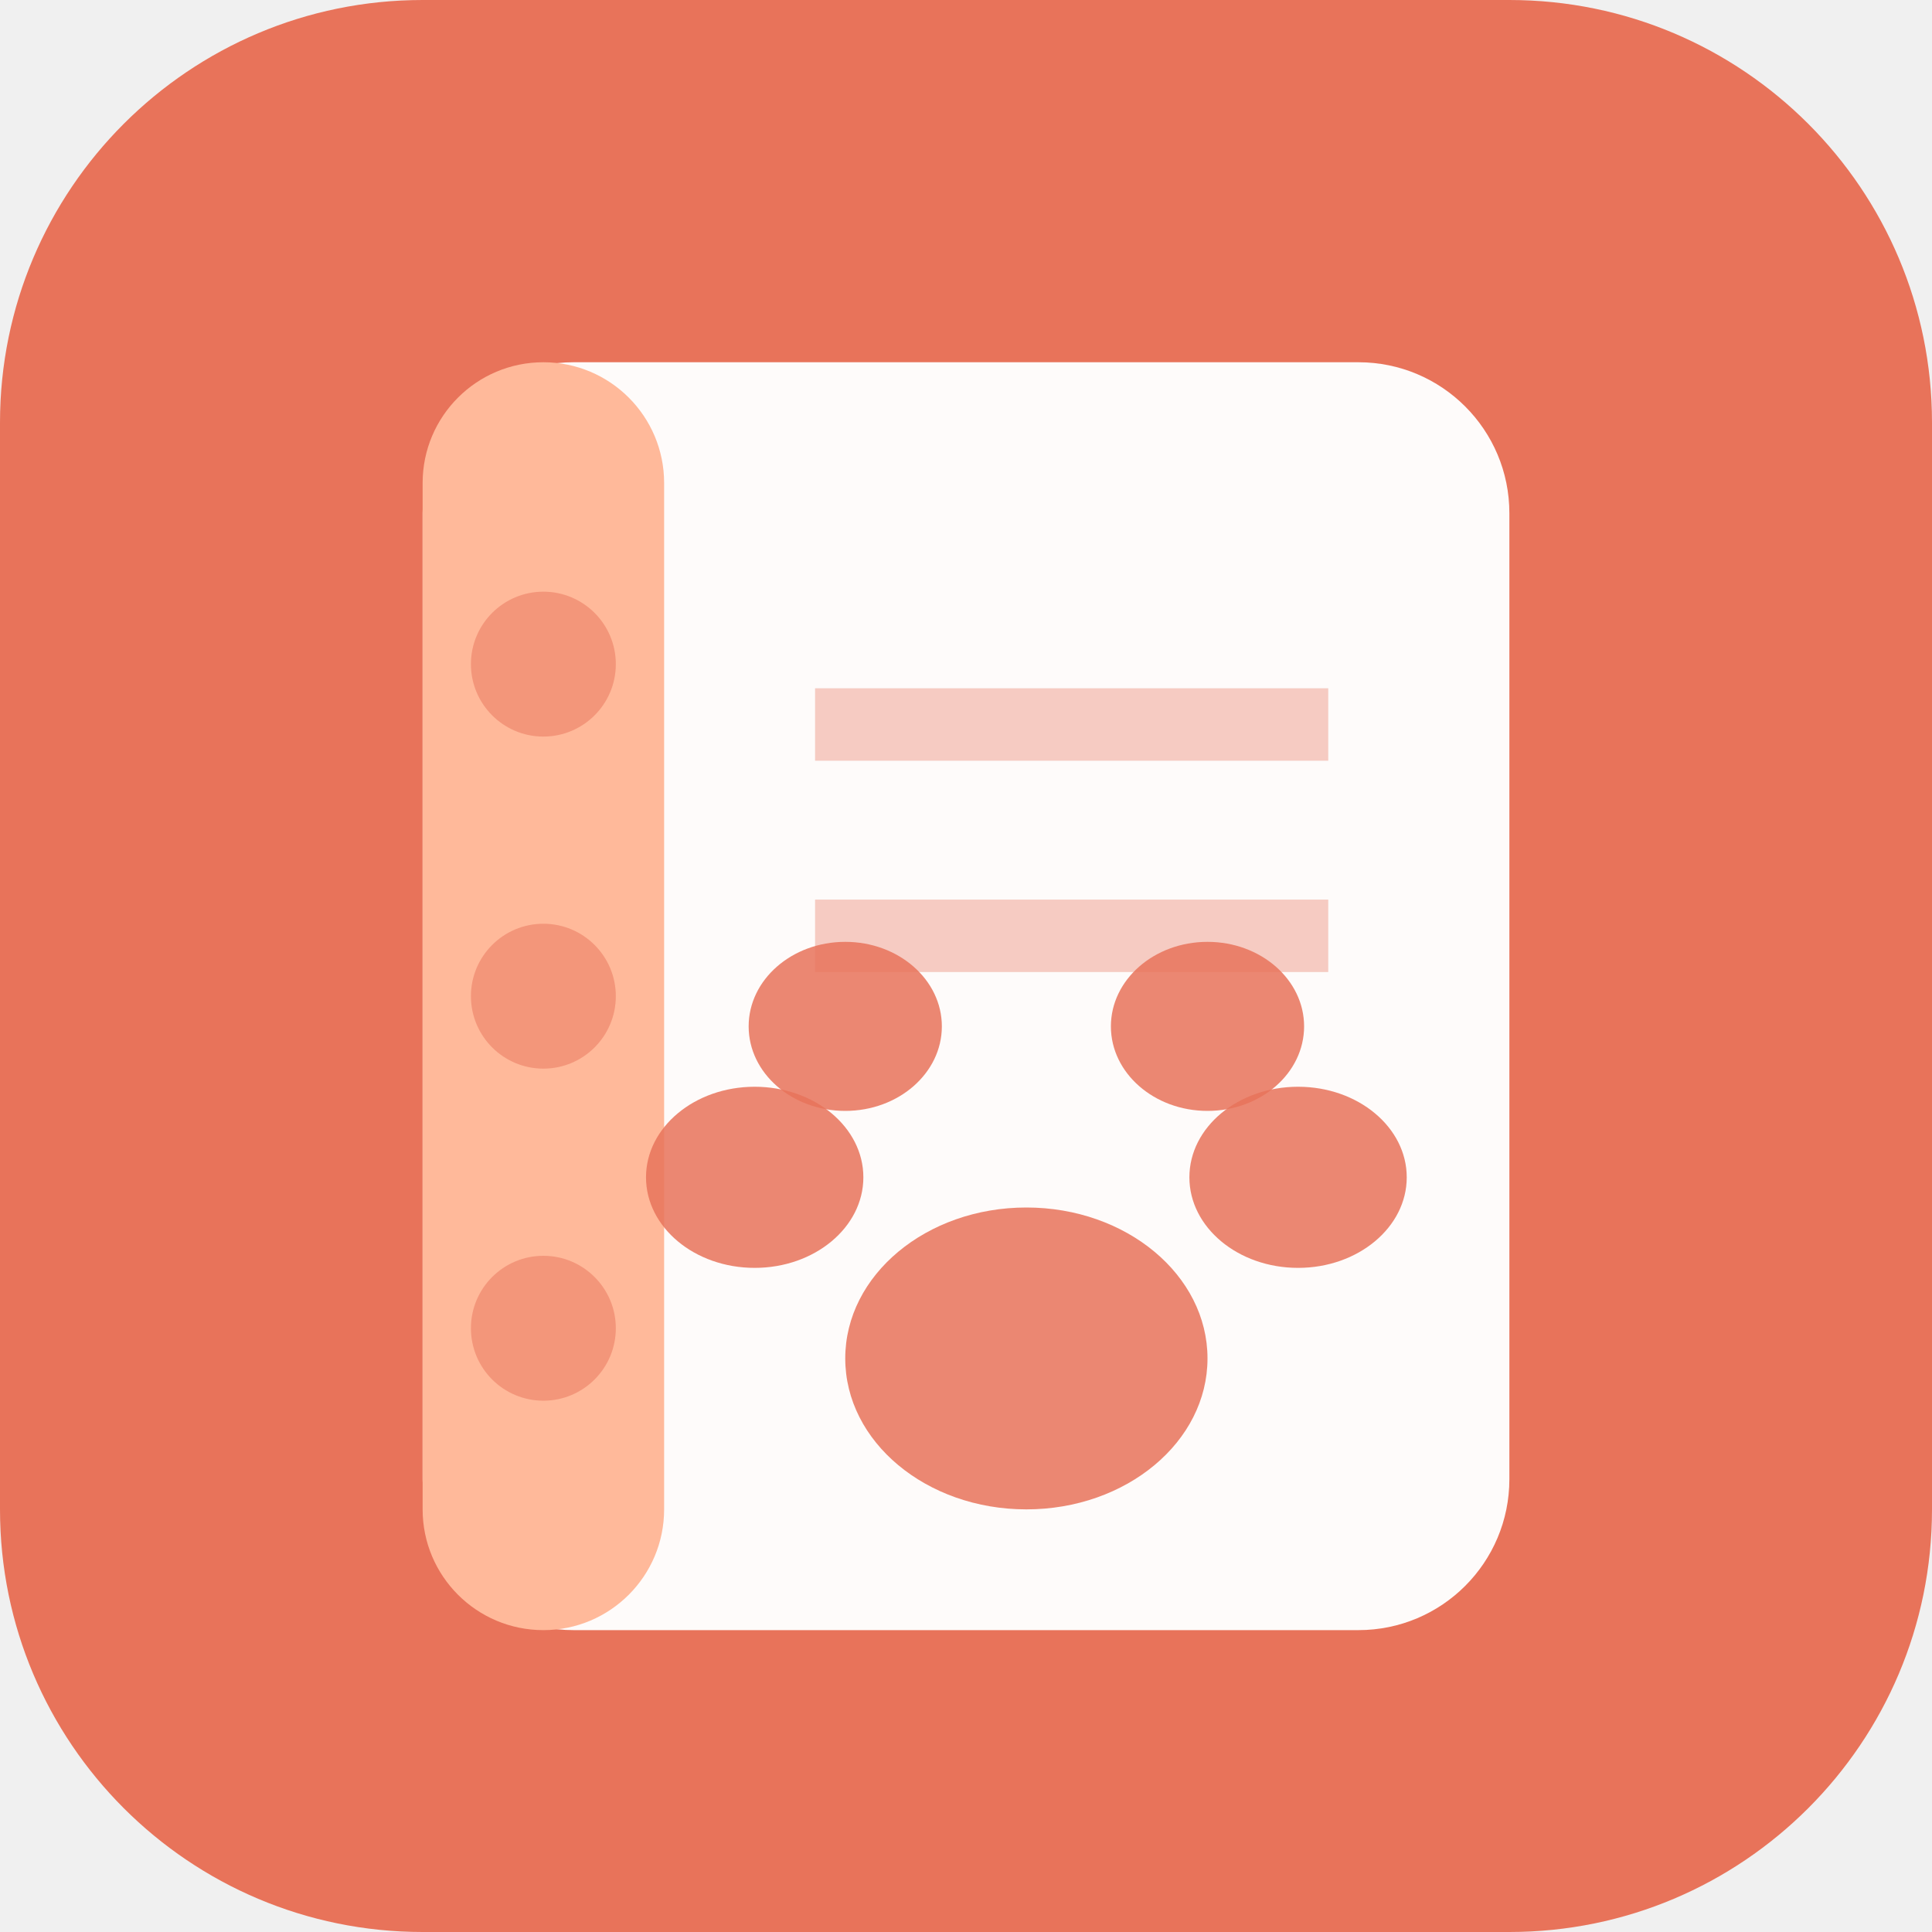
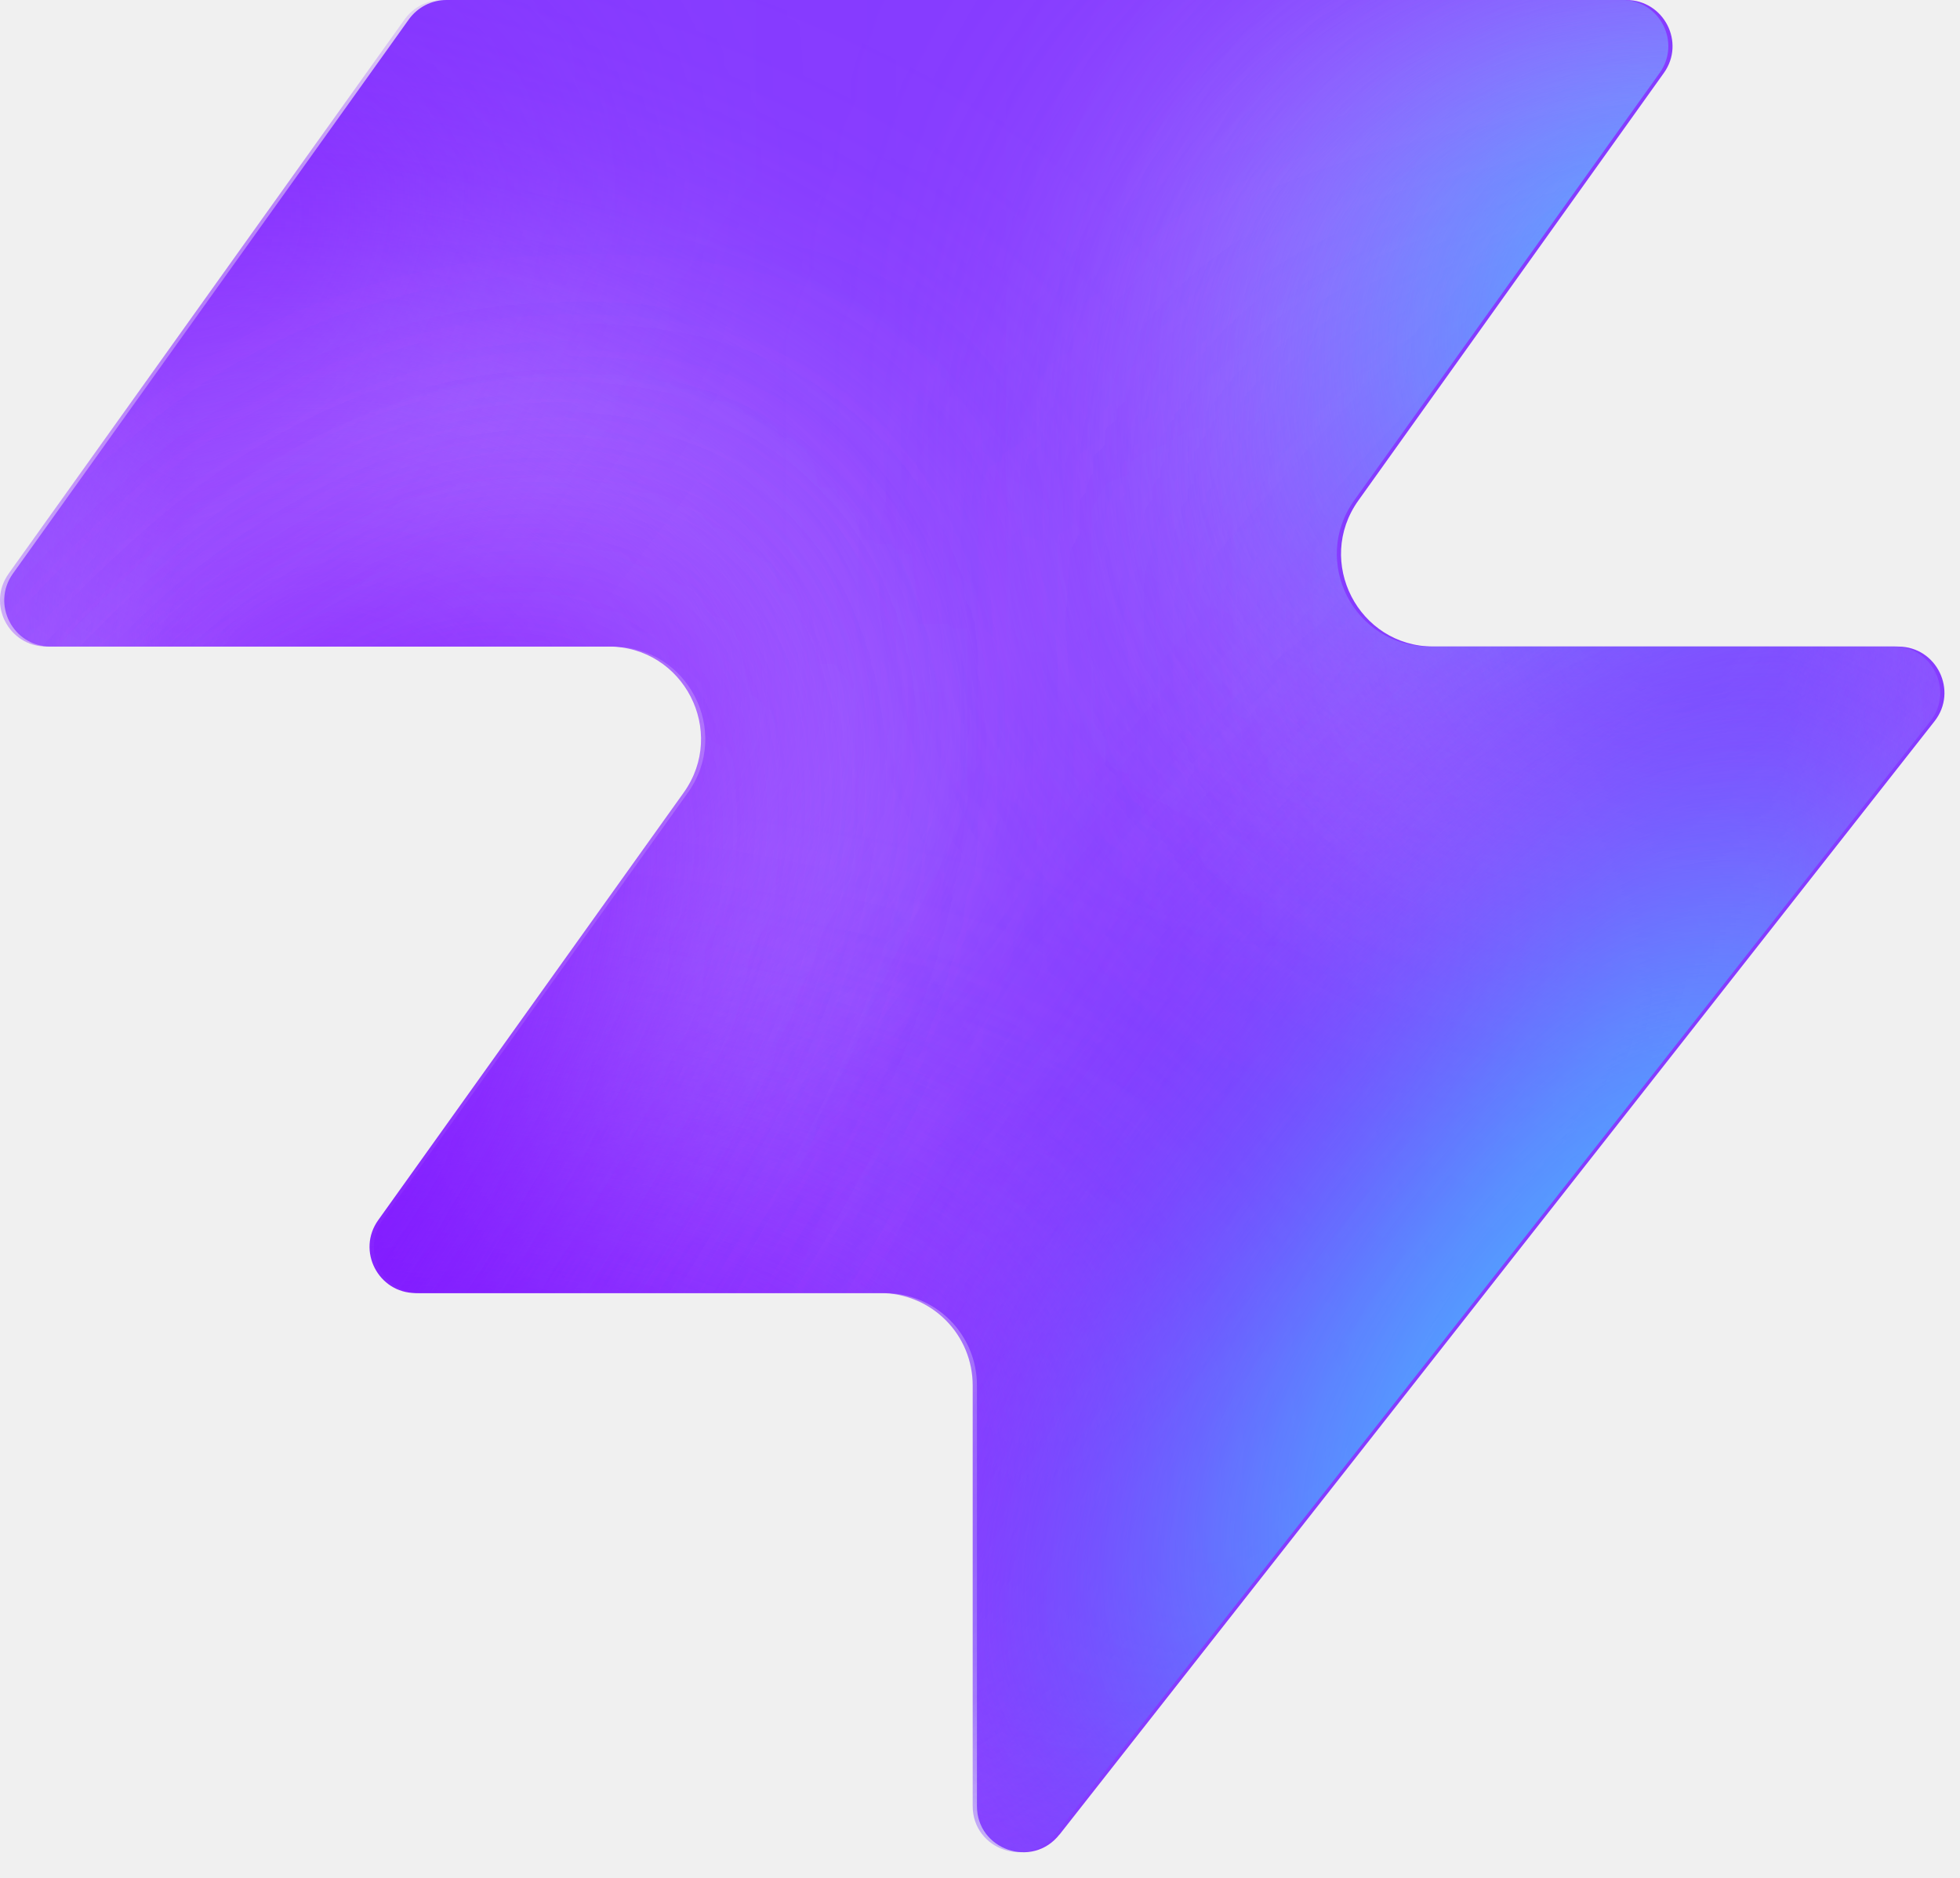
- <svg xmlns="http://www.w3.org/2000/svg" viewBox="0 0 32 32">
-   <rect x="0" y="0" width="32" height="32" rx="7" fill="#E8735A" />
-   <rect x="7" y="6" width="18" height="21" rx="2.5" fill="#FFF" opacity="0.97" />
-   <rect x="7" y="6" width="4" height="21" rx="2" fill="#FFB99A" />
-   <circle cx="9" cy="11" r="1.2" fill="#E8735A" opacity="0.5" />
-   <circle cx="9" cy="16.5" r="1.2" fill="#E8735A" opacity="0.5" />
-   <circle cx="9" cy="22" r="1.2" fill="#E8735A" opacity="0.5" />
-   <line x1="13.5" y1="12" x2="22" y2="12" stroke="#E8735A" stroke-width="1.2" opacity="0.35" />
-   <line x1="13.5" y1="15.5" x2="22" y2="15.5" stroke="#E8735A" stroke-width="1.2" opacity="0.35" />
-   <ellipse cx="17" cy="22.5" rx="3" ry="2.5" fill="#E8735A" opacity="0.85" />
-   <ellipse cx="12.5" cy="19.5" rx="1.8" ry="1.5" fill="#E8735A" opacity="0.85" />
-   <ellipse cx="21.5" cy="19.5" rx="1.8" ry="1.5" fill="#E8735A" opacity="0.85" />
-   <ellipse cx="14" cy="17" rx="1.6" ry="1.4" fill="#E8735A" opacity="0.85" />
-   <ellipse cx="20" cy="17" rx="1.6" ry="1.4" fill="#E8735A" opacity="0.85" />
+ <svg xmlns="http://www.w3.org/2000/svg" width="48" height="46" fill="none" viewBox="0 0 48 46">
+   <path fill="#863bff" d="M25.946 44.938c-.664.845-2.021.375-2.021-.698V33.937a2.26 2.26 0 0 0-2.262-2.262H10.287c-.92 0-1.456-1.04-.92-1.788l7.48-10.471c1.07-1.497 0-3.578-1.842-3.578H1.237c-.92 0-1.456-1.04-.92-1.788L10.013.474c.214-.297.556-.474.92-.474h28.894c.92 0 1.456 1.04.92 1.788l-7.48 10.471c-1.07 1.498 0 3.579 1.842 3.579h11.377c.943 0 1.473 1.088.89 1.83L25.947 44.94z" style="fill:#863bff;fill:color(display-p3 .525 .23 1);fill-opacity:1" />
+   <mask id="a" width="48" height="46" x="0" y="0" maskUnits="userSpaceOnUse" style="mask-type:alpha">
+     <path fill="#000" d="M25.842 44.938c-.664.844-2.021.375-2.021-.698V33.937a2.26 2.26 0 0 0-2.262-2.262H10.183c-.92 0-1.456-1.04-.92-1.788l7.48-10.471c1.07-1.498 0-3.579-1.842-3.579H1.133c-.92 0-1.456-1.04-.92-1.787L9.91.473c.214-.297.556-.474.92-.474h28.894c.92 0 1.456 1.04.92 1.788l-7.48 10.471c-1.07 1.498 0 3.578 1.842 3.578h11.377c.943 0 1.473 1.088.89 1.832L25.843 44.94z" style="fill:#000;fill-opacity:1" />
+   </mask>
+   <g mask="url(#a)">
+     <g filter="url(#b)">
+       <ellipse cx="5.508" cy="14.704" fill="#ede6ff" rx="5.508" ry="14.704" style="fill:#ede6ff;fill:color(display-p3 .927 .903 1);fill-opacity:1" transform="matrix(.00324 1 1 -.00324 -4.47 31.516)" />
+     </g>
+     <g filter="url(#c)">
+       <ellipse cx="10.399" cy="29.851" fill="#ede6ff" rx="10.399" ry="29.851" style="fill:#ede6ff;fill:color(display-p3 .927 .903 1);fill-opacity:1" transform="matrix(.00324 1 1 -.00324 -39.328 7.883)" />
+     </g>
+     <g filter="url(#d)">
+       <ellipse cx="5.508" cy="30.487" fill="#7e14ff" rx="5.508" ry="30.487" style="fill:#7e14ff;fill:color(display-p3 .492 .077 1);fill-opacity:1" transform="rotate(89.814 -25.913 -14.639)scale(1 -1)" />
+     </g>
+     <g filter="url(#e)">
+       <ellipse cx="5.508" cy="30.599" fill="#7e14ff" rx="5.508" ry="30.599" style="fill:#7e14ff;fill:color(display-p3 .492 .077 1);fill-opacity:1" transform="rotate(89.814 -32.644 -3.334)scale(1 -1)" />
+     </g>
+     <g filter="url(#f)">
+       <ellipse cx="5.508" cy="30.599" fill="#7e14ff" rx="5.508" ry="30.599" style="fill:#7e14ff;fill:color(display-p3 .492 .077 1);fill-opacity:1" transform="matrix(.00324 1 1 -.00324 -34.34 30.47)" />
+     </g>
+     <g filter="url(#g)">
+       <ellipse cx="14.072" cy="22.078" fill="#ede6ff" rx="14.072" ry="22.078" style="fill:#ede6ff;fill:color(display-p3 .927 .903 1);fill-opacity:1" transform="rotate(93.35 24.506 48.493)scale(-1 1)" />
+     </g>
+     <g filter="url(#h)">
+       <ellipse cx="3.47" cy="21.501" fill="#7e14ff" rx="3.47" ry="21.501" style="fill:#7e14ff;fill:color(display-p3 .492 .077 1);fill-opacity:1" transform="rotate(89.009 28.708 47.59)scale(-1 1)" />
+     </g>
+     <g filter="url(#i)">
+       <ellipse cx="3.47" cy="21.501" fill="#7e14ff" rx="3.47" ry="21.501" style="fill:#7e14ff;fill:color(display-p3 .492 .077 1);fill-opacity:1" transform="rotate(89.009 28.708 47.59)scale(-1 1)" />
+     </g>
+     <g filter="url(#j)">
+       <ellipse cx=".387" cy="8.972" fill="#7e14ff" rx="4.407" ry="29.108" style="fill:#7e14ff;fill:color(display-p3 .492 .077 1);fill-opacity:1" transform="rotate(39.51 .387 8.972)" />
+     </g>
+     <g filter="url(#k)">
+       <ellipse cx="47.523" cy="-6.092" fill="#7e14ff" rx="4.407" ry="29.108" style="fill:#7e14ff;fill:color(display-p3 .492 .077 1);fill-opacity:1" transform="rotate(37.892 47.523 -6.092)" />
+     </g>
+     <g filter="url(#l)">
+       <ellipse cx="41.412" cy="6.333" fill="#47bfff" rx="5.971" ry="9.665" style="fill:#47bfff;fill:color(display-p3 .28 .748 1);fill-opacity:1" transform="rotate(37.892 41.412 6.333)" />
+     </g>
+     <g filter="url(#m)">
+       <ellipse cx="-1.879" cy="38.332" fill="#7e14ff" rx="4.407" ry="29.108" style="fill:#7e14ff;fill:color(display-p3 .492 .077 1);fill-opacity:1" transform="rotate(37.892 -1.88 38.332)" />
+     </g>
+     <g filter="url(#n)">
+       <ellipse cx="-1.879" cy="38.332" fill="#7e14ff" rx="4.407" ry="29.108" style="fill:#7e14ff;fill:color(display-p3 .492 .077 1);fill-opacity:1" transform="rotate(37.892 -1.88 38.332)" />
+     </g>
+     <g filter="url(#o)">
+       <ellipse cx="35.651" cy="29.907" fill="#7e14ff" rx="4.407" ry="29.108" style="fill:#7e14ff;fill:color(display-p3 .492 .077 1);fill-opacity:1" transform="rotate(37.892 35.651 29.907)" />
+     </g>
+     <g filter="url(#p)">
+       <ellipse cx="38.418" cy="32.4" fill="#47bfff" rx="5.971" ry="15.297" style="fill:#47bfff;fill:color(display-p3 .28 .748 1);fill-opacity:1" transform="rotate(37.892 38.418 32.4)" />
+     </g>
+   </g>
+   <defs>
+     <filter id="b" width="60.045" height="41.654" x="-19.77" y="16.149" color-interpolation-filters="sRGB" filterUnits="userSpaceOnUse">
+       <feFlood flood-opacity="0" result="BackgroundImageFix" />
+       <feBlend in="SourceGraphic" in2="BackgroundImageFix" result="shape" />
+       <feGaussianBlur result="effect1_foregroundBlur_2002_17158" stdDeviation="7.659" />
+     </filter>
+     <filter id="c" width="90.34" height="51.437" x="-54.613" y="-7.533" color-interpolation-filters="sRGB" filterUnits="userSpaceOnUse">
+       <feFlood flood-opacity="0" result="BackgroundImageFix" />
+       <feBlend in="SourceGraphic" in2="BackgroundImageFix" result="shape" />
+       <feGaussianBlur result="effect1_foregroundBlur_2002_17158" stdDeviation="7.659" />
+     </filter>
+     <filter id="d" width="79.355" height="29.4" x="-49.64" y="2.03" color-interpolation-filters="sRGB" filterUnits="userSpaceOnUse">
+       <feFlood flood-opacity="0" result="BackgroundImageFix" />
+       <feBlend in="SourceGraphic" in2="BackgroundImageFix" result="shape" />
+       <feGaussianBlur result="effect1_foregroundBlur_2002_17158" stdDeviation="4.596" />
+     </filter>
+     <filter id="e" width="79.579" height="29.4" x="-45.045" y="20.029" color-interpolation-filters="sRGB" filterUnits="userSpaceOnUse">
+       <feFlood flood-opacity="0" result="BackgroundImageFix" />
+       <feBlend in="SourceGraphic" in2="BackgroundImageFix" result="shape" />
+       <feGaussianBlur result="effect1_foregroundBlur_2002_17158" stdDeviation="4.596" />
+     </filter>
+     <filter id="f" width="79.579" height="29.4" x="-43.513" y="21.178" color-interpolation-filters="sRGB" filterUnits="userSpaceOnUse">
+       <feFlood flood-opacity="0" result="BackgroundImageFix" />
+       <feBlend in="SourceGraphic" in2="BackgroundImageFix" result="shape" />
+       <feGaussianBlur result="effect1_foregroundBlur_2002_17158" stdDeviation="4.596" />
+     </filter>
+     <filter id="g" width="74.749" height="58.852" x="15.756" y="-17.901" color-interpolation-filters="sRGB" filterUnits="userSpaceOnUse">
+       <feFlood flood-opacity="0" result="BackgroundImageFix" />
+       <feBlend in="SourceGraphic" in2="BackgroundImageFix" result="shape" />
+       <feGaussianBlur result="effect1_foregroundBlur_2002_17158" stdDeviation="7.659" />
+     </filter>
+     <filter id="h" width="61.377" height="25.362" x="23.548" y="2.284" color-interpolation-filters="sRGB" filterUnits="userSpaceOnUse">
+       <feFlood flood-opacity="0" result="BackgroundImageFix" />
+       <feBlend in="SourceGraphic" in2="BackgroundImageFix" result="shape" />
+       <feGaussianBlur result="effect1_foregroundBlur_2002_17158" stdDeviation="4.596" />
+     </filter>
+     <filter id="i" width="61.377" height="25.362" x="23.548" y="2.284" color-interpolation-filters="sRGB" filterUnits="userSpaceOnUse">
+       <feFlood flood-opacity="0" result="BackgroundImageFix" />
+       <feBlend in="SourceGraphic" in2="BackgroundImageFix" result="shape" />
+       <feGaussianBlur result="effect1_foregroundBlur_2002_17158" stdDeviation="4.596" />
+     </filter>
+     <filter id="j" width="56.045" height="63.649" x="-27.636" y="-22.853" color-interpolation-filters="sRGB" filterUnits="userSpaceOnUse">
+       <feFlood flood-opacity="0" result="BackgroundImageFix" />
+       <feBlend in="SourceGraphic" in2="BackgroundImageFix" result="shape" />
+       <feGaussianBlur result="effect1_foregroundBlur_2002_17158" stdDeviation="4.596" />
+     </filter>
+     <filter id="k" width="54.814" height="64.646" x="20.116" y="-38.415" color-interpolation-filters="sRGB" filterUnits="userSpaceOnUse">
+       <feFlood flood-opacity="0" result="BackgroundImageFix" />
+       <feBlend in="SourceGraphic" in2="BackgroundImageFix" result="shape" />
+       <feGaussianBlur result="effect1_foregroundBlur_2002_17158" stdDeviation="4.596" />
+     </filter>
+     <filter id="l" width="33.541" height="35.313" x="24.641" y="-11.323" color-interpolation-filters="sRGB" filterUnits="userSpaceOnUse">
+       <feFlood flood-opacity="0" result="BackgroundImageFix" />
+       <feBlend in="SourceGraphic" in2="BackgroundImageFix" result="shape" />
+       <feGaussianBlur result="effect1_foregroundBlur_2002_17158" stdDeviation="4.596" />
+     </filter>
+     <filter id="m" width="54.814" height="64.646" x="-29.286" y="6.009" color-interpolation-filters="sRGB" filterUnits="userSpaceOnUse">
+       <feFlood flood-opacity="0" result="BackgroundImageFix" />
+       <feBlend in="SourceGraphic" in2="BackgroundImageFix" result="shape" />
+       <feGaussianBlur result="effect1_foregroundBlur_2002_17158" stdDeviation="4.596" />
+     </filter>
+     <filter id="n" width="54.814" height="64.646" x="-29.286" y="6.009" color-interpolation-filters="sRGB" filterUnits="userSpaceOnUse">
+       <feFlood flood-opacity="0" result="BackgroundImageFix" />
+       <feBlend in="SourceGraphic" in2="BackgroundImageFix" result="shape" />
+       <feGaussianBlur result="effect1_foregroundBlur_2002_17158" stdDeviation="4.596" />
+     </filter>
+     <filter id="o" width="54.814" height="64.646" x="8.244" y="-2.416" color-interpolation-filters="sRGB" filterUnits="userSpaceOnUse">
+       <feFlood flood-opacity="0" result="BackgroundImageFix" />
+       <feBlend in="SourceGraphic" in2="BackgroundImageFix" result="shape" />
+       <feGaussianBlur result="effect1_foregroundBlur_2002_17158" stdDeviation="4.596" />
+     </filter>
+     <filter id="p" width="39.409" height="43.623" x="18.713" y="10.588" color-interpolation-filters="sRGB" filterUnits="userSpaceOnUse">
+       <feFlood flood-opacity="0" result="BackgroundImageFix" />
+       <feBlend in="SourceGraphic" in2="BackgroundImageFix" result="shape" />
+       <feGaussianBlur result="effect1_foregroundBlur_2002_17158" stdDeviation="4.596" />
+     </filter>
+   </defs>
</svg>
